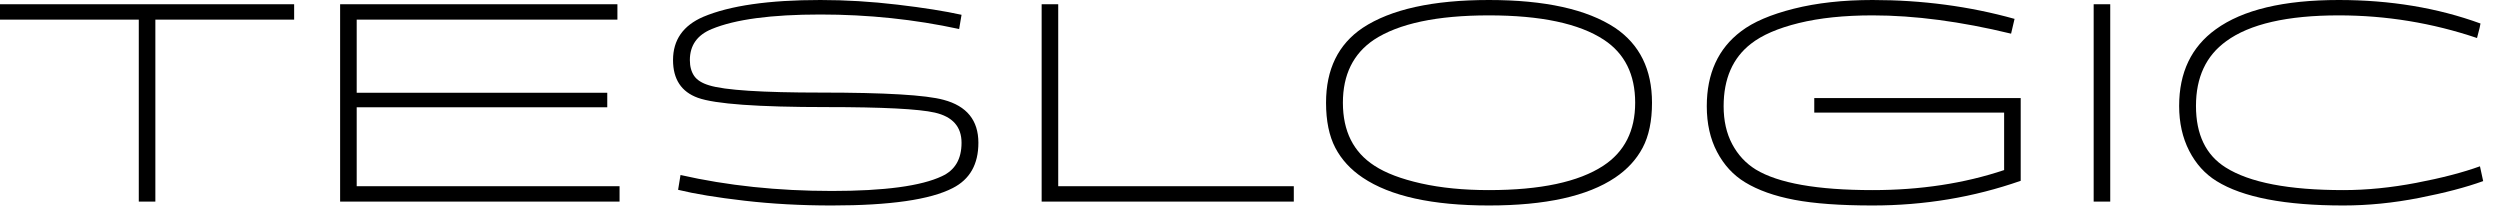
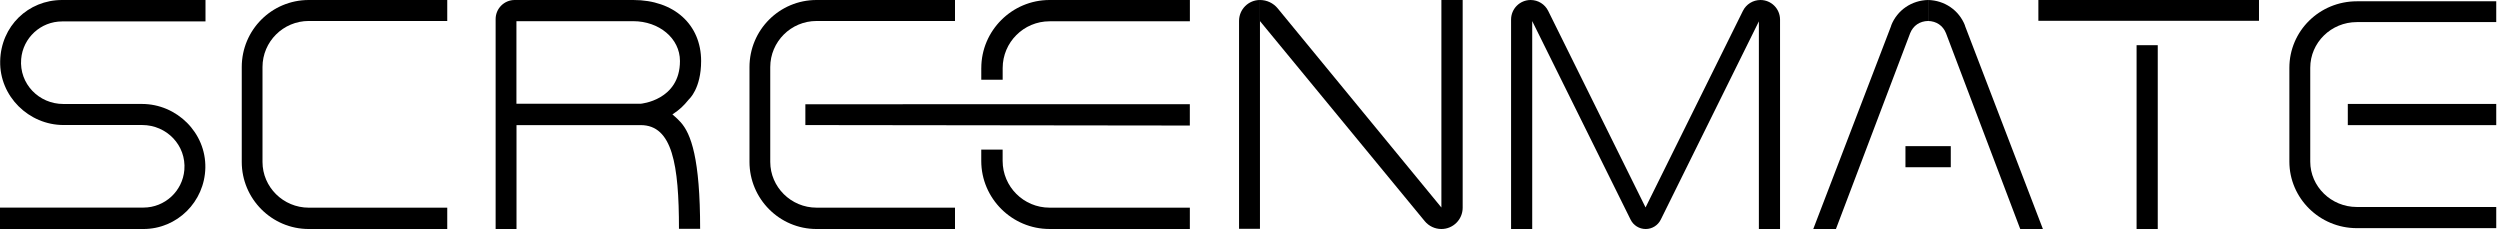
- <svg xmlns="http://www.w3.org/2000/svg" width="146" height="12" viewBox="0 0 146 12" fill="none">
-   <path d="M8.105 1.146H0V0.248H17.178V1.146H9.073V11.773H8.105V1.146Z" fill="black" />
-   <path d="M35.464 6.265H20.831V10.875H36.182V11.773H19.863V0.248H36.057V1.146H20.831V5.417H35.464V6.265Z" fill="black" />
-   <path d="M54.593 6.576C53.656 6.362 51.548 6.254 48.268 6.254C44.26 6.254 41.756 6.073 40.757 5.712C39.789 5.362 39.305 4.627 39.305 3.508C39.305 2.333 39.893 1.492 41.069 0.983C42.62 0.328 44.901 0 47.909 0C49.377 0 50.876 0.09 52.407 0.271C53.937 0.452 55.186 0.65 56.154 0.864L56.014 1.695C53.411 1.13 50.71 0.847 47.909 0.847C45.046 0.847 42.933 1.13 41.569 1.695C40.715 2.045 40.288 2.65 40.288 3.508C40.288 3.881 40.372 4.189 40.538 4.432C40.705 4.675 40.996 4.859 41.413 4.983C42.319 5.266 44.5 5.407 47.956 5.407C51.693 5.407 54.078 5.548 55.108 5.831C56.462 6.192 57.138 7.028 57.138 8.339C57.138 9.593 56.639 10.475 55.639 10.983C54.327 11.661 51.974 12 48.581 12C46.78 12 45.075 11.907 43.466 11.72C41.858 11.534 40.57 11.322 39.601 11.085L39.742 10.22C42.48 10.842 45.426 11.152 48.581 11.152C51.652 11.152 53.796 10.864 55.014 10.288C55.774 9.938 56.154 9.288 56.154 8.339C56.154 7.401 55.634 6.814 54.593 6.576Z" fill="black" />
-   <path d="M61.8 0.248V10.875H75.558V11.773H60.832V0.248H61.8Z" fill="black" />
-   <path d="M94.322 10.373C92.709 11.458 90.252 12 86.952 12C83.651 12 81.194 11.458 79.581 10.373C78.873 9.898 78.339 9.316 77.98 8.627C77.621 7.938 77.441 7.062 77.441 6C77.441 4.045 78.154 2.588 79.581 1.627C81.226 0.542 83.683 0 86.952 0C90.221 0 92.677 0.542 94.322 1.627C95.759 2.599 96.477 4.056 96.477 6C96.477 7.062 96.295 7.938 95.931 8.627C95.566 9.316 95.03 9.898 94.322 10.373ZM86.952 11.102C89.96 11.102 92.188 10.627 93.635 9.678C94.874 8.864 95.494 7.638 95.494 6C95.494 4.35 94.885 3.124 93.666 2.322C92.219 1.373 89.981 0.898 86.952 0.898C83.922 0.898 81.684 1.373 80.237 2.322C79.029 3.136 78.425 4.362 78.425 6C78.425 7.661 79.039 8.887 80.268 9.678C80.924 10.107 81.832 10.452 82.993 10.712C84.154 10.972 85.473 11.102 86.952 11.102Z" fill="black" />
-   <path d="M117.65 1.102L117.447 1.966C114.511 1.254 111.815 0.898 109.358 0.898C107.702 0.898 106.266 1.048 105.048 1.347C103.83 1.647 102.898 2.051 102.252 2.559C101.191 3.384 100.66 4.599 100.66 6.203C100.66 7.051 100.826 7.788 101.159 8.415C101.492 9.042 101.951 9.537 102.534 9.898C103.856 10.7 106.13 11.102 109.358 11.102C112.148 11.102 114.709 10.712 117.041 9.932V6.576H105.953V5.729H118.009V10.559C115.261 11.52 112.377 12 109.358 12C107.473 12 105.951 11.89 104.79 11.669C103.629 11.449 102.669 11.107 101.909 10.644C101.222 10.226 100.678 9.636 100.277 8.873C99.876 8.11 99.676 7.22 99.676 6.203C99.676 4.294 100.342 2.836 101.675 1.831C102.383 1.288 103.411 0.847 104.759 0.508C106.107 0.169 107.64 0 109.358 0C112.252 0 115.016 0.367 117.65 1.102Z" fill="black" />
-   <path d="M123.238 0.248H122.27V11.773H123.238V0.248Z" fill="black" />
-   <path d="M144.861 1.373C144.861 1.429 144.793 1.712 144.658 2.22C142.045 1.339 139.354 0.898 136.584 0.898C133.576 0.898 131.384 1.401 130.01 2.407C128.834 3.254 128.245 4.514 128.245 6.186C128.245 7.859 128.823 9.056 129.979 9.78C131.374 10.661 133.664 11.102 136.85 11.102C138.214 11.102 139.635 10.96 141.113 10.678C142.591 10.396 143.83 10.073 144.83 9.712L145.017 10.576C144.018 10.938 142.768 11.266 141.269 11.559C139.77 11.853 138.297 12 136.85 12C133.446 12 130.978 11.525 129.448 10.576C128.771 10.158 128.238 9.568 127.847 8.805C127.457 8.042 127.262 7.169 127.262 6.186C127.262 4.232 127.975 2.74 129.401 1.712C130.973 0.571 133.368 0 136.584 0C139.593 0 142.352 0.458 144.861 1.373Z" fill="black" />
+ <svg xmlns="http://www.w3.org/2000/svg" width="131" height="12" viewBox="0 0 131 12" fill="none">
+   <path d="M4.087 5.447H7.437C9.26 5.447 10.797 6.952 10.76 8.793C10.723 10.571 9.285 12 7.514 12H0.004C0.004 12 0 11.999 0 11.996V10.881C0 10.881 0.001 10.877 0.004 10.877H7.515C8.639 10.877 9.568 10.013 9.66 8.904C9.766 7.613 8.734 6.551 7.45 6.551H4.105H6.681H3.331C1.509 6.551 -0.029 5.046 0.009 3.206C0.046 1.366 1.482 0 3.253 0H10.765C10.765 0 10.768 0.001 10.768 0.004V1.119C10.768 1.119 10.767 1.123 10.765 1.123H3.253C2.13 1.123 1.2 1.987 1.109 3.096C1.002 4.387 2.034 5.449 3.319 5.449H6.663" fill="black" />
+   <path d="M13.755 3.514V8.486C13.755 9.802 14.842 10.882 16.18 10.882H23.436V12H16.18C14.236 12 12.668 10.415 12.668 8.486V3.514C12.668 1.568 14.236 0 16.18 0H23.436V1.099H16.18C14.842 1.099 13.755 2.18 13.755 3.512V3.514Z" fill="black" />
+   <path d="M51.419 3.566V4.178H52.54V3.566C52.54 2.215 53.642 1.116 54.997 1.116H62.35V4.57764e-05H54.997C53.027 4.57764e-05 51.42 1.604 51.42 3.566H51.419Z" fill="black" />
+   <path d="M52.539 7.838H51.418V8.433C51.418 10.396 53.027 11.999 54.995 11.999H62.348V10.881H54.995C53.64 10.881 52.538 9.783 52.538 8.432V7.837L52.539 7.838Z" fill="black" />
+   <path fill-rule="evenodd" clip-rule="evenodd" d="M62.347 5.461L42.201 5.462V6.553L62.347 6.578V5.461Z" fill="black" />
+   <path d="M50.042 4.57764e-05V1.1H42.786C41.448 1.1 40.361 2.183 40.361 3.518V8.481C40.361 9.798 41.448 10.881 42.786 10.881H50.042V12H42.786C40.842 12 39.273 10.413 39.273 8.481V3.519C39.273 1.571 40.842 4.57764e-05 42.786 4.57764e-05H50.042Z" fill="black" />
+   <path d="M92.248 4.06497e-07C92.814 1.81995e-07 93.274 0.459 93.274 1.026V12H92.165V1.119L87.024 11.509C86.875 11.81 86.569 12 86.234 12C85.898 12 85.592 11.81 85.444 11.51L80.288 1.105V12H79.18V1.026C79.18 0.459 79.639 1.38751e-05 80.206 1.36699e-05C80.596 1.35286e-05 80.952 0.221 81.125 0.571L86.227 10.87L91.328 0.571C91.501 0.221 91.858 5.61018e-07 92.248 4.06497e-07Z" fill="black" />
+   <path fill-rule="evenodd" clip-rule="evenodd" d="M105.86 12H107.048L102.965 1.351V1.334C102.646 0.523 101.883 0.018 101.031 4.57764e-05V1.099C101.47 1.11 101.809 1.34 101.969 1.737L105.86 12Z" fill="black" />
+   <path fill-rule="evenodd" clip-rule="evenodd" d="M96.203 12H95.015L99.098 1.351V1.334C99.417 0.523 100.18 0.018 101.032 4.57764e-05V1.099C100.592 1.11 100.254 1.34 100.093 1.737L96.203 12Z" fill="black" />
+   <rect x="99.846" y="7.658" width="2.375" height="1.105" fill="black" />
+   <path d="M106.811 1.091V0H118.371V1.09H106.811V1.091ZM111.957 12V2.368H113.066V12H111.957Z" fill="black" />
+   <path d="M130.803 0.068V1.158H123.498C122.152 1.158 121.057 2.23 121.057 3.553V8.469C121.057 9.774 122.152 10.846 123.498 10.846H130.803V11.955H123.498C121.542 11.955 119.963 10.382 119.963 8.469V3.554C119.963 1.624 121.542 0.068 123.498 0.068H130.803ZM123.025 6.556V5.447H130.803V6.556H123.025Z" fill="black" />
+   <path fill-rule="evenodd" clip-rule="evenodd" d="M36.687 11.99C36.687 11.99 36.011 11.99 35.578 11.99C35.578 8.633 35.235 6.556 33.572 6.556C32.728 6.556 30.88 6.556 30.88 6.556H27.065V12H25.971V1C25.971 0.448 26.418 0 26.971 0H33.186C35.314 0 36.739 1.279 36.739 3.198C36.739 4.646 36.106 5.197 36.106 5.197C35.81 5.559 35.623 5.737 35.235 5.996C35.235 5.996 35.475 6.194 35.657 6.394C36.212 7.002 36.687 8.313 36.687 11.99ZM35.63 3.198C35.63 5.261 33.572 5.436 33.572 5.436H30.88H27.061V1.11H33.182C34.529 1.11 35.63 2.003 35.63 3.198Z" fill="black" />
+   <path d="M36.687 11.99C36.687 11.99 36.011 11.99 35.578 11.99V11.992H36.687V11.99Z" fill="black" />
+   <path fill-rule="evenodd" clip-rule="evenodd" d="M66.022 11.99V1.104V0C65.416 0 64.926 0.491 64.926 1.096V11.99H66.022Z" fill="black" />
+   <path d="M75.529 12C76.145 12 76.644 11.501 76.644 10.885V0H75.529V10.873L66.952 0.44C66.724 0.161 66.382 0 66.022 0V1.104L74.656 11.588C74.871 11.849 75.192 12 75.529 12Z" fill="black" />
</svg>
